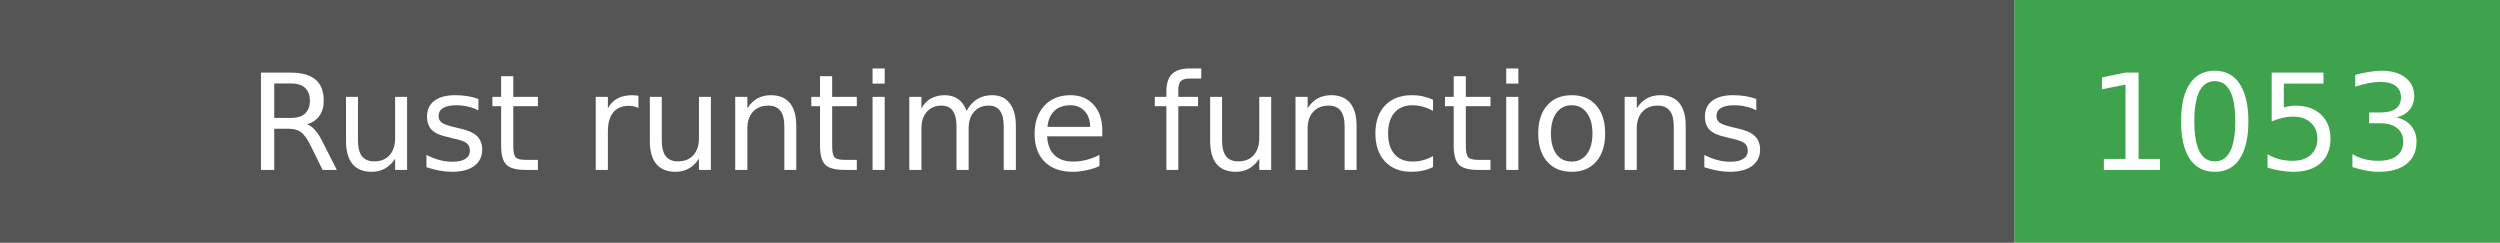
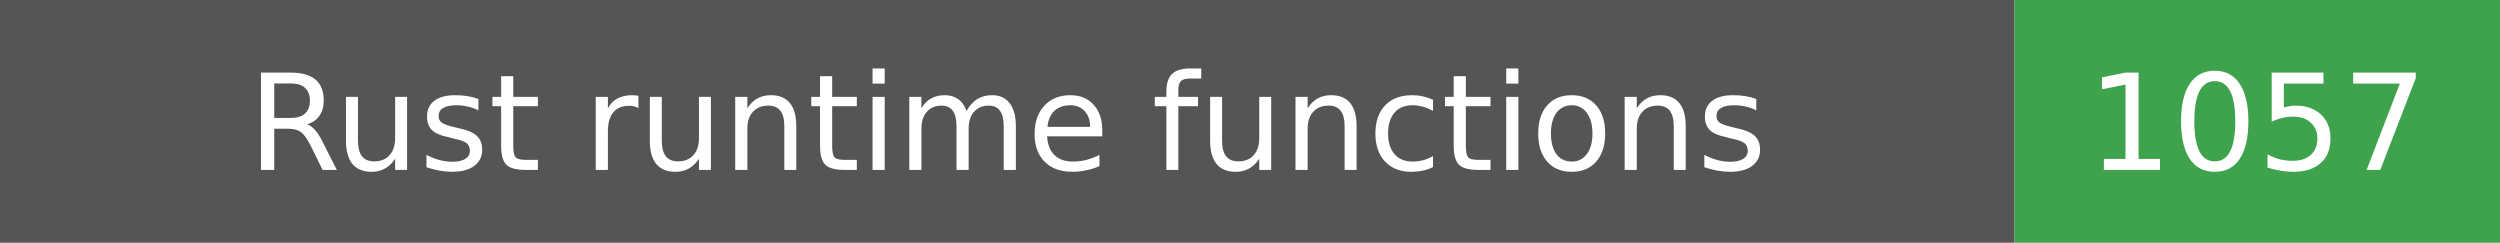
- <svg xmlns="http://www.w3.org/2000/svg" width="206" height="20" role="img" aria-label="Rust runtime functions: 1053">
+ <svg xmlns="http://www.w3.org/2000/svg" width="206" height="20" role="img" aria-label="Rust runtime functions: 1057">
  <rect width="166" height="20" fill="#555" />
  <rect x="166" width="40" height="20" fill="#3fa34d" />
  <g fill="#fff" font-family="Verdana,DejaVu Sans,sans-serif" font-size="11" text-anchor="middle">
    <text x="83.0" y="14">Rust runtime functions</text>
-     <text x="186.0" y="14">1053</text>
+     <text x="186.0" y="14">1057</text>
  </g>
</svg>
